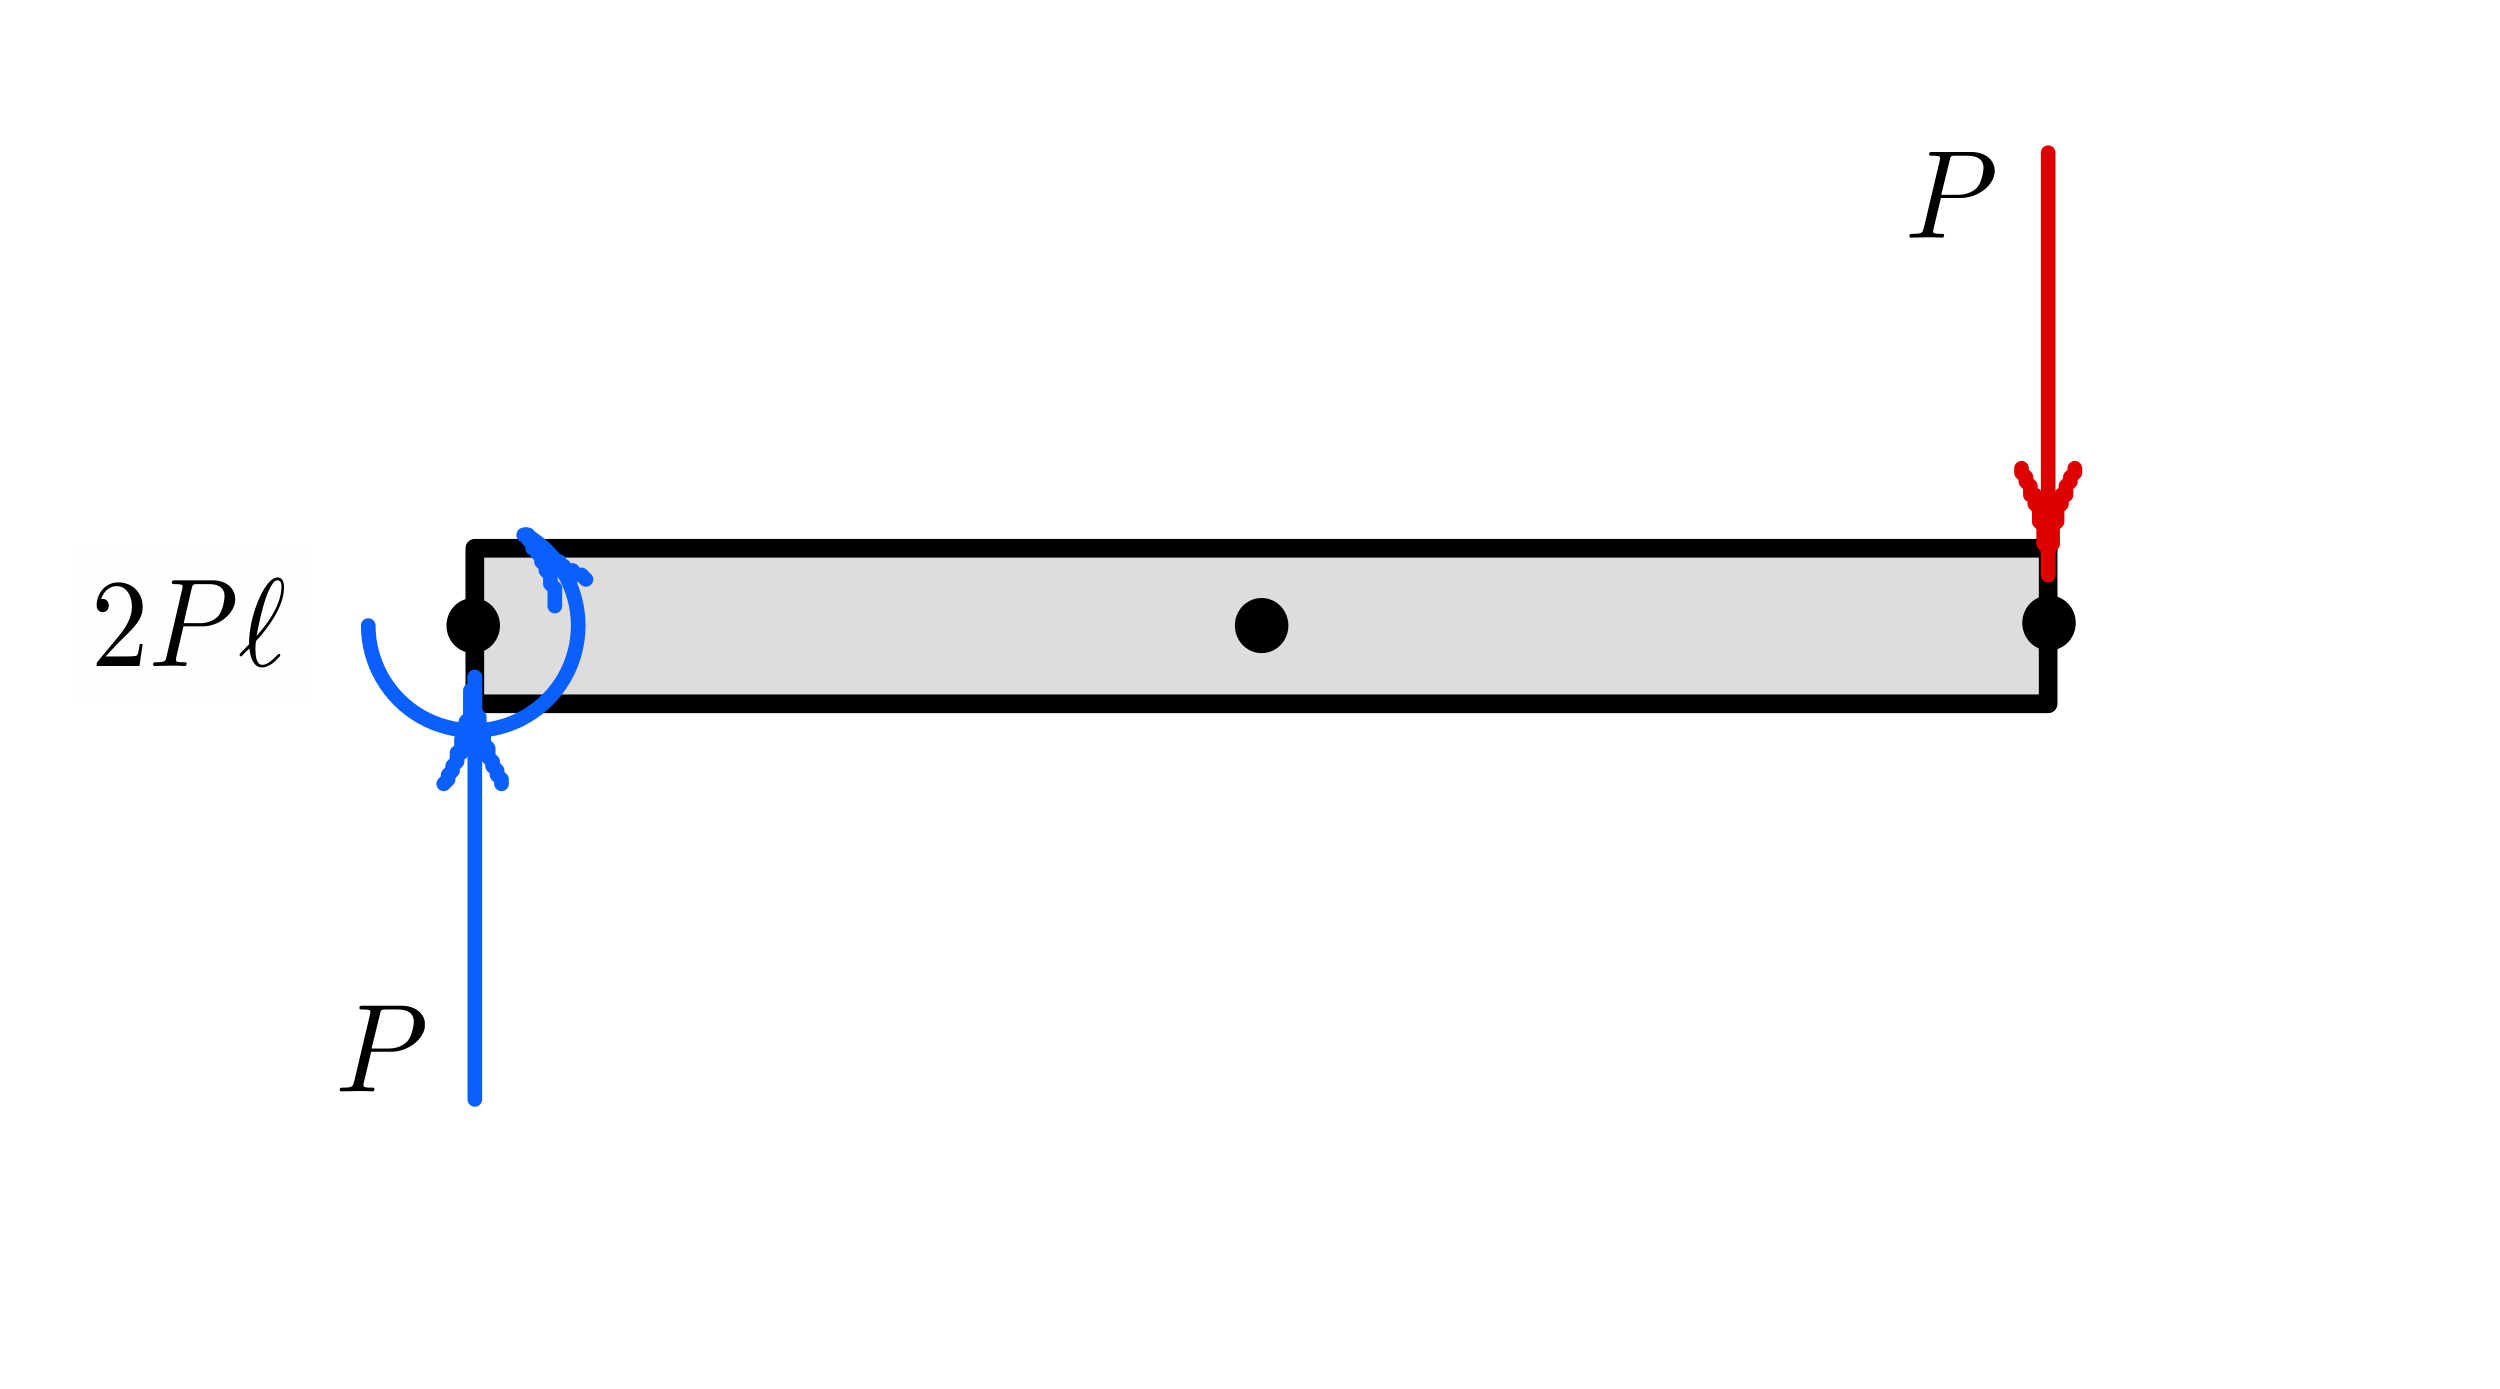
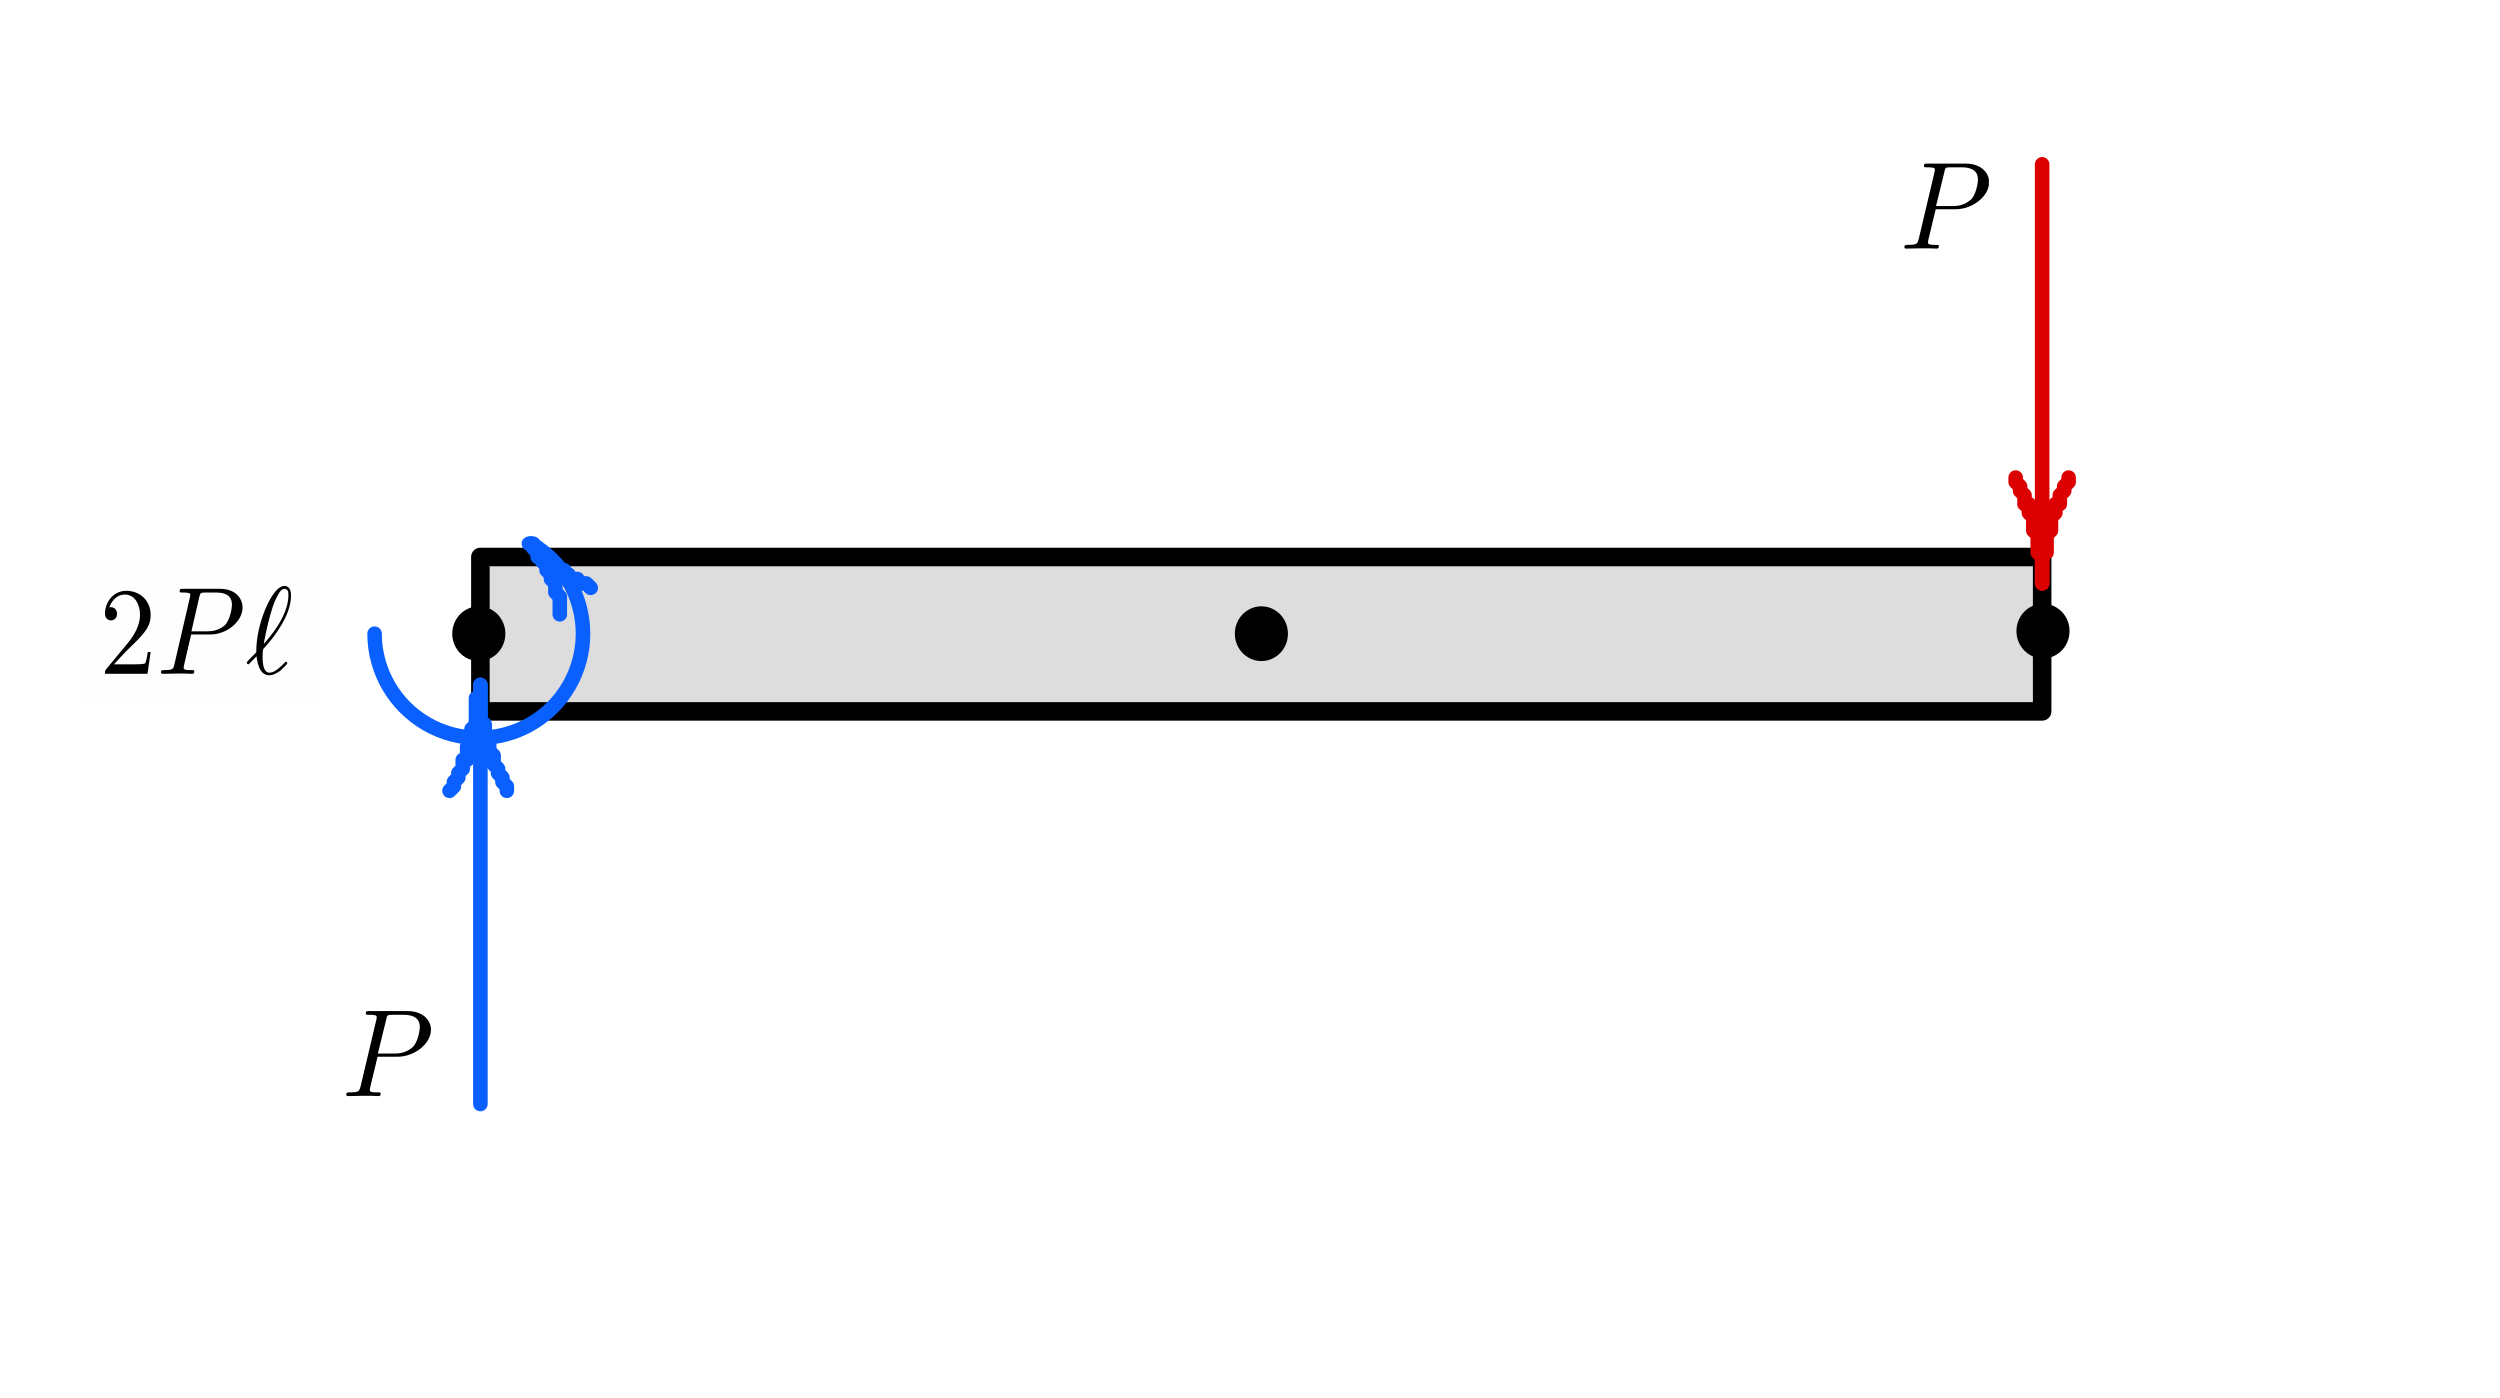
- <svg xmlns="http://www.w3.org/2000/svg" width="100%" height="100%" viewBox="0 0 135 75" version="1.1" xml:space="preserve" style="fill-rule:evenodd;clip-rule:evenodd;stroke-linecap:round;stroke-linejoin:round;stroke-miterlimit:10;">
-   <g transform="matrix(1,0,0,1,-390.863,-21.6928)">
-     <g id="Artboard4a" transform="matrix(0.383818,0,0,0.262027,265.653,21.6928)">
+ <svg xmlns="http://www.w3.org/2000/svg" width="100%" height="100%" viewBox="0 0 136 76" version="1.1" xml:space="preserve" style="fill-rule:evenodd;clip-rule:evenodd;stroke-linecap:round;stroke-linejoin:round;stroke-miterlimit:10;">
+   <g transform="matrix(1,0,0,1,-393,-21)">
+     <g id="Artboard4a" transform="matrix(0.383818,0,0,0.262027,268.282,21.6928)">
      <rect x="326.224" y="0" width="351.729" height="286.23" style="fill:none;" />
-       <g transform="matrix(2.6054,0,0,3.8164,-50.3088,-303.761)">
-         <clipPath id="_clip1">
-           <rect x="164.4" y="28.32" width="5.76" height="28.32" />
-         </clipPath>
-         <g clip-path="url(#_clip1)">
-           <g transform="matrix(1,-0,-0,1,144.52,79.5936)">
-                     </g>
-         </g>
-       </g>
      <g transform="matrix(0.625297,0,0,-0.915937,-50.3088,561.799)">
        <rect x="709" y="455" width="354" height="35" style="fill:rgb(221,221,221);stroke:black;stroke-width:4.2px;" />
      </g>
      <g transform="matrix(0.625297,0,0,-0.915937,-50.3088,561.597)">
        <path d="M883.166,477.504C884.051,478.031 885.005,478.295 886.027,478.295C887.049,478.295 888.003,478.031 888.888,477.504C889.773,476.976 890.471,476.256 890.982,475.342C891.493,474.428 891.749,473.444 891.749,472.389C891.749,471.334 891.493,470.35 890.982,469.436C890.471,468.523 889.773,467.802 888.888,467.275C888.003,466.747 887.049,466.484 886.027,466.484C885.005,466.484 884.051,466.747 883.166,467.275C882.281,467.802 881.582,468.523 881.071,469.436C880.56,470.35 880.305,471.334 880.305,472.389C880.305,473.444 880.56,474.428 881.071,475.342C881.582,476.256 882.281,476.976 883.166,477.504" style="stroke:black;stroke-width:0.6px;" />
      </g>
      <g transform="matrix(0.625297,0,0,-0.915937,-50.3088,561.597)">
        <path d="M705.78,477.504C706.666,478.031 707.619,478.295 708.641,478.295C709.664,478.295 710.617,478.031 711.502,477.504C712.388,476.976 713.086,476.256 713.597,475.342C714.108,474.428 714.364,473.444 714.364,472.389C714.364,471.334 714.108,470.35 713.597,469.436C713.086,468.523 712.388,467.802 711.502,467.275C710.617,466.747 709.664,466.484 708.641,466.484C707.619,466.484 706.666,466.747 705.78,467.275C704.895,467.802 704.197,468.523 703.686,469.436C703.175,470.35 702.919,471.334 702.919,472.389C702.919,473.444 703.175,474.428 703.686,475.342C704.197,476.256 704.895,476.976 705.78,477.504" style="stroke:black;stroke-width:0.6px;" />
      </g>
      <g transform="matrix(0.625297,0,0,-0.915937,-50.3088,560.516)">
        <path d="M1060.33,476.914C1061.22,477.442 1062.17,477.705 1063.19,477.705C1064.21,477.705 1065.17,477.442 1066.05,476.914C1066.94,476.387 1067.64,475.666 1068.15,474.753C1068.66,473.839 1068.91,472.855 1068.91,471.8C1068.91,470.745 1068.66,469.761 1068.15,468.847C1067.64,467.933 1066.94,467.213 1066.05,466.685C1065.17,466.158 1064.21,465.894 1063.19,465.894C1062.17,465.894 1061.22,466.158 1060.33,466.685C1059.45,467.213 1058.75,467.933 1058.24,468.847C1057.73,469.761 1057.47,470.745 1057.47,471.8C1057.47,472.855 1057.73,473.839 1058.24,474.753C1058.75,475.666 1059.45,476.387 1060.33,476.914" style="stroke:black;stroke-width:0.6px;" />
      </g>
      <g transform="matrix(0,0.915937,-0.625297,0,872.942,-898.662)">
        <path d="M1015.5,413.5L1110.5,413.5" style="fill:none;fill-rule:nonzero;stroke:rgb(221,0,0);stroke-width:3.3px;" />
      </g>
      <g transform="matrix(0.625297,0,0,-0.915937,-50.3088,518.75)">
        <path d="M1069,461L1069,460L1068,459L1068,458L1067,457L1067,455L1066,455L1066,453L1065,452L1065,449L1064,448L1064,444L1063,444L1063,437L1063,443L1062,444L1062,448L1061,449L1061,452L1060,453L1060,455L1059,455L1059,457L1058,458L1058,459L1057,460L1057,461" style="fill:none;fill-rule:nonzero;stroke:rgb(221,0,0);stroke-width:3.3px;" />
      </g>
      <g>
        <g transform="matrix(0.312646,-0.793227,0.541525,0.457964,-85.7028,475.658)">
          <path d="M698.654,452.986C691.355,457.2 686.843,465.015 686.844,473.443C686.844,481.872 691.355,489.686 698.654,493.9C705.954,498.115 714.976,498.115 722.276,493.901C729.576,489.686 734.088,481.872 734.088,473.443" style="fill:none;fill-rule:nonzero;stroke:rgb(10,96,255);stroke-width:3.3px;" />
        </g>
        <g transform="matrix(0.625297,0,0,-0.915937,-50.3088,538.901)">
          <path d="M727,452L727,456L726,457L726,459L725,460L725,461L724,462L724,463L723,464L723,465L722,465L722,466L721,467L721,468L720,468L721,468L721,467L722,467L722,466L723,466L723,465L724,465L724,464L725,464L727,462L728,462L728,461L729,461L729,460L731,460L731,459L733,459L734,458" style="fill:none;fill-rule:nonzero;stroke:rgb(10,96,255);stroke-width:3.3px;" />
        </g>
        <g transform="matrix(0,-0.915937,0.625297,0,60.6814,832.459)">
          <path d="M661.5,531.5L756.5,531.5" style="fill:none;fill-rule:nonzero;stroke:rgb(10,96,255);stroke-width:3.3px;" />
        </g>
        <g transform="matrix(0.625297,0,0,-0.915937,-50.3088,604.848)">
          <path d="M702,484L703,485L703,486L704,487L704,488L705,489L705,491L706,491L706,494L707,495L707,498L708,499L708,505L709,505L709,508L709,500L710,499L710,496L711,495L711,493L712,492L712,490L713,489L713,488L714,487L714,486L715,485L715,484" style="fill:none;fill-rule:nonzero;stroke:rgb(10,96,255);stroke-width:3.3px;" />
        </g>
      </g>
-       <g transform="matrix(2.6054,0,0,3.8164,155.046,554.587)">
-         <clipPath id="_clip2">
-           <rect x="1.074" y="1.168" width="4.844" height="5.664" />
-         </clipPath>
-         <g clip-path="url(#_clip2)">
-           <g transform="matrix(1,0,0,1,1.07228,6.34366)">
-             <g id="glyph0-1">
-                         </g>
-           </g>
-         </g>
-       </g>
-       <g transform="matrix(2.6054,0,0,3.8164,109.527,565.395)">
+       <g transform="matrix(2.6054,0,0,3.8164,370.571,200.707)">
        <g>
-           <clipPath id="_clip3">
+           <clipPath id="_clip1">
            <rect x="1.074" y="1.168" width="4.844" height="5.664" />
          </clipPath>
-           <g clip-path="url(#_clip3)">
+           <g clip-path="url(#_clip1)">
            <g transform="matrix(1,0,0,1,1.07228,6.34366)">
-               <g id="glyph0-11">
-                             </g>
-             </g>
-           </g>
-         </g>
-       </g>
-       <g transform="matrix(2.6054,0,0,3.8164,112.459,299.123)">
-         <g>
-           <clipPath id="_clip4">
-             <rect x="1.074" y="1.168" width="4.844" height="5.664" />
-           </clipPath>
-           <g clip-path="url(#_clip4)">
-             <g transform="matrix(1,0,0,1,1.07228,6.34366)">
-               <g id="glyph0-12">
-                             </g>
-             </g>
-           </g>
-         </g>
-       </g>
-       <g transform="matrix(2.6054,0,0,3.8164,490.047,434.056)">
-         <g>
-           <clipPath id="_clip5">
-             <rect x="1.051" y="1.168" width="4.949" height="5.664" />
-           </clipPath>
-           <g clip-path="url(#_clip5)">
-             <g transform="matrix(1,0,0,1,1.0481,6.25756)">
-               <g id="glyph0-13">
-                             </g>
-             </g>
-           </g>
-         </g>
-         <g>
-           <clipPath id="_clip6">
-             <rect x="6" y="1.168" width="2.945" height="5.664" />
-           </clipPath>
-           <g clip-path="url(#_clip6)">
-             <g transform="matrix(1,0,0,1,5.96229,6.25756)">
-               <g id="glyph0-2">
-                             </g>
-             </g>
-           </g>
-         </g>
-       </g>
-       <g transform="matrix(2.6054,0,0,3.8164,118.848,703.97)">
-         <g>
-           <clipPath id="_clip7">
-             <rect x="1.051" y="1.168" width="4.949" height="5.664" />
-           </clipPath>
-           <g clip-path="url(#_clip7)">
-             <g transform="matrix(1,0,0,1,1.0481,6.25756)">
-               <g id="glyph0-14">
-                             </g>
-             </g>
-           </g>
-         </g>
-         <g>
-           <clipPath id="_clip8">
-             <rect x="6" y="1.168" width="2.945" height="5.664" />
-           </clipPath>
-           <g clip-path="url(#_clip8)">
-             <g transform="matrix(1,0,0,1,5.96229,6.25756)">
-               <g id="glyph0-21">
-                             </g>
-             </g>
-           </g>
-         </g>
-       </g>
-       <g transform="matrix(2.6054,0,0,3.8164,112.569,473.748)">
-         <g>
-           <clipPath id="_clip9">
-             <rect x="1.074" y="1.168" width="4.844" height="5.664" />
-           </clipPath>
-           <g clip-path="url(#_clip9)">
-             <g transform="matrix(1,0,0,1,1.07228,6.34366)">
-               <g id="glyph0-15">
-                             </g>
-             </g>
-           </g>
-         </g>
-       </g>
-       <g transform="matrix(2.6054,0,0,3.8164,370.845,473.565)">
-         <g>
-           <clipPath id="_clip10">
-             <rect x="1.074" y="1.168" width="4.844" height="5.664" />
-           </clipPath>
-           <g clip-path="url(#_clip10)">
-             <g transform="matrix(1,0,0,1,1.07228,6.34366)">
-               <g id="glyph0-16">
-                             </g>
-             </g>
-           </g>
-         </g>
-       </g>
-       <g transform="matrix(2.6054,0,0,3.8164,109.772,202.651)">
-         <g>
-           <clipPath id="_clip11">
-             <rect x="1.074" y="1.168" width="4.844" height="5.664" />
-           </clipPath>
-           <g clip-path="url(#_clip11)">
-             <g transform="matrix(1,0,0,1,1.07228,6.34366)">
-               <g id="glyph0-17">
-                             </g>
-             </g>
-           </g>
-         </g>
-       </g>
-       <g transform="matrix(2.6054,0,0,3.8164,370.571,200.707)">
-         <g>
-           <clipPath id="_clip12">
-             <rect x="1.074" y="1.168" width="4.844" height="5.664" />
-           </clipPath>
-           <g clip-path="url(#_clip12)">
-             <g transform="matrix(1,0,0,1,1.07228,6.34366)">
-               <g id="glyph0-18">
+               <g id="glyph0-1">
                <path d="M1.953,-2.141L3.047,-2.141C3.953,-2.141 4.859,-2.844 4.859,-3.609C4.859,-4.125 4.422,-4.625 3.578,-4.625L1.5,-4.625C1.375,-4.625 1.313,-4.625 1.313,-4.5C1.313,-4.422 1.359,-4.422 1.5,-4.422C1.578,-4.422 1.688,-4.422 1.766,-4.406C1.875,-4.391 1.906,-4.375 1.906,-4.297C1.906,-4.266 1.906,-4.25 1.891,-4.172L1.031,-0.531C0.953,-0.266 0.953,-0.203 0.438,-0.203C0.328,-0.203 0.25,-0.203 0.25,-0.078C0.25,0 0.328,0 0.359,0C0.531,0 0.984,-0.016 1.172,-0.016L1.578,-0.016C1.719,-0.016 1.859,0 2,0C2.047,0 2.125,0 2.125,-0.141C2.125,-0.203 2.078,-0.203 1.953,-0.203C1.719,-0.203 1.531,-0.203 1.531,-0.328C1.531,-0.375 1.547,-0.406 1.547,-0.453L1.953,-2.141ZM2.422,-4.156C2.469,-4.406 2.484,-4.422 2.766,-4.422L3.375,-4.422C3.906,-4.422 4.25,-4.234 4.25,-3.766C4.25,-3.5 4.125,-2.922 3.875,-2.672C3.547,-2.375 3.172,-2.313 2.891,-2.313L1.969,-2.313L2.422,-4.156Z" style="fill-rule:nonzero;" />
              </g>
            </g>
          </g>
        </g>
      </g>
      <g transform="matrix(2.6054,0,0,3.8164,591.414,24.7594)">
        <g>
-           <clipPath id="_clip13">
+           <clipPath id="_clip2">
            <rect x="1.074" y="1.168" width="4.844" height="5.664" />
          </clipPath>
-           <g clip-path="url(#_clip13)">
+           <g clip-path="url(#_clip2)">
            <g transform="matrix(1,0,0,1,1.07228,6.34366)">
-               <g id="glyph0-19">
+               <g id="glyph0-11">
                <path d="M1.953,-2.141L3.047,-2.141C3.953,-2.141 4.859,-2.844 4.859,-3.609C4.859,-4.125 4.422,-4.625 3.578,-4.625L1.5,-4.625C1.375,-4.625 1.313,-4.625 1.313,-4.5C1.313,-4.422 1.359,-4.422 1.5,-4.422C1.578,-4.422 1.688,-4.422 1.766,-4.406C1.875,-4.391 1.906,-4.375 1.906,-4.297C1.906,-4.266 1.906,-4.25 1.891,-4.172L1.031,-0.531C0.953,-0.266 0.953,-0.203 0.438,-0.203C0.328,-0.203 0.25,-0.203 0.25,-0.078C0.25,0 0.328,0 0.359,0C0.531,0 0.984,-0.016 1.172,-0.016L1.578,-0.016C1.719,-0.016 1.859,0 2,0C2.047,0 2.125,0 2.125,-0.141C2.125,-0.203 2.078,-0.203 1.953,-0.203C1.719,-0.203 1.531,-0.203 1.531,-0.328C1.531,-0.375 1.547,-0.406 1.547,-0.453L1.953,-2.141ZM2.422,-4.156C2.469,-4.406 2.484,-4.422 2.766,-4.422L3.375,-4.422C3.906,-4.422 4.25,-4.234 4.25,-3.766C4.25,-3.5 4.125,-2.922 3.875,-2.672C3.547,-2.375 3.172,-2.313 2.891,-2.313L1.969,-2.313L2.422,-4.156Z" style="fill-rule:nonzero;" />
              </g>
-             </g>
-           </g>
-         </g>
-       </g>
-       <g transform="matrix(2.6054,0,0,3.8164,476.41,299.123)">
-         <g>
-           <clipPath id="_clip14">
-             <rect x="1.074" y="1.168" width="4.844" height="5.664" />
-           </clipPath>
-           <g clip-path="url(#_clip14)">
-             <g transform="matrix(1,0,0,1,1.07228,6.34366)">
-               <g id="glyph0-110">
-                             </g>
-             </g>
-           </g>
-         </g>
-       </g>
-       <g transform="matrix(2.6054,0,0,3.8164,480.377,-243.751)">
-         <g>
-           <clipPath id="_clip15">
-             <rect x="1.074" y="1.168" width="4.844" height="5.664" />
-           </clipPath>
-           <g clip-path="url(#_clip15)">
-             <g transform="matrix(1,0,0,1,1.07228,6.34366)">
-               <g id="glyph0-111">
-                             </g>
-             </g>
-           </g>
-         </g>
-       </g>
-       <g transform="matrix(2.6054,0,0,3.8164,223.076,-247.789)">
-         <g>
-           <clipPath id="_clip16">
-             <rect x="1.074" y="1.168" width="4.844" height="5.664" />
-           </clipPath>
-           <g clip-path="url(#_clip16)">
-             <g transform="matrix(1,0,0,1,1.07228,6.34366)">
-               <g id="glyph0-112">
-                             </g>
-             </g>
-           </g>
-         </g>
-       </g>
-       <g transform="matrix(2.6054,0,0,3.8164,111.655,23.6869)">
-         <g>
-           <clipPath id="_clip17">
-             <rect x="1.074" y="1.168" width="4.844" height="5.664" />
-           </clipPath>
-           <g clip-path="url(#_clip17)">
-             <g transform="matrix(1,0,0,1,1.07228,6.34366)">
-               <g id="glyph0-113">
-                             </g>
-             </g>
-           </g>
-         </g>
-       </g>
-       <g transform="matrix(2.6054,0,0,3.8164,223.604,22.2637)">
-         <g>
-           <clipPath id="_clip18">
-             <rect x="1.074" y="1.168" width="4.844" height="5.664" />
-           </clipPath>
-           <g clip-path="url(#_clip18)">
-             <g transform="matrix(1,0,0,1,1.07228,6.34366)">
-               <g id="glyph0-114">
-                             </g>
-             </g>
-           </g>
-         </g>
-       </g>
-       <g transform="matrix(2.6054,0,0,3.8164,226.286,297.474)">
-         <g>
-           <clipPath id="_clip19">
-             <rect x="1.074" y="1.168" width="4.844" height="5.664" />
-           </clipPath>
-           <g clip-path="url(#_clip19)">
-             <g transform="matrix(1,0,0,1,1.07228,6.34366)">
-               <g id="glyph0-115">
-                             </g>
-             </g>
-           </g>
-         </g>
-       </g>
-       <g transform="matrix(2.6054,0,0,3.8164,338.601,382.635)">
-         <g>
-           <clipPath id="_clip20">
-             <rect x="1.035" y="1.168" width="2.965" height="5.664" />
-           </clipPath>
-           <g clip-path="url(#_clip20)">
-             <g transform="matrix(1,0,0,1,1.03553,6.25756)">
-               <g id="glyph0-116">
-                             </g>
-             </g>
-           </g>
-         </g>
-         <g>
-           <clipPath id="_clip21">
-             <rect x="4" y="1.168" width="5" height="5.664" />
-           </clipPath>
-           <g clip-path="url(#_clip21)">
-             <g transform="matrix(1,0,0,1,4.1443,6.25756)">
-               <g id="glyph1-1">
-                             </g>
-             </g>
-           </g>
-         </g>
-         <g>
-           <clipPath id="_clip22">
-             <rect x="9" y="1.168" width="2.957" height="5.664" />
-           </clipPath>
-           <g clip-path="url(#_clip22)">
-             <g transform="matrix(1,0,0,1,8.99952,6.25756)">
-               <g id="glyph1-2">
-                             </g>
            </g>
          </g>
        </g>
      </g>
      <g transform="matrix(2.6054,0,0,3.8164,336.307,113.37)">
        <rect x="0" y="0" width="13" height="8" style="fill:rgb(254,254,254);" />
        <g>
          <g transform="matrix(1,0,0,1,1.03553,6.25756)">
-             <g id="glyph0-117">
+             <g id="glyph0-12">
              <path d="M0.797,-0.516L1.453,-1.219C2.422,-2.156 2.797,-2.516 2.797,-3.203C2.797,-3.969 2.234,-4.516 1.469,-4.516C0.766,-4.516 0.313,-3.891 0.313,-3.281C0.313,-2.906 0.625,-2.906 0.641,-2.906C0.75,-2.906 0.969,-2.984 0.969,-3.266C0.969,-3.438 0.859,-3.625 0.641,-3.625C0.578,-3.625 0.578,-3.625 0.547,-3.609C0.703,-4.063 1.031,-4.313 1.391,-4.313C1.953,-4.313 2.219,-3.75 2.219,-3.203C2.219,-2.656 1.922,-2.125 1.578,-1.703L0.375,-0.25C0.313,-0.172 0.313,-0.156 0.313,0L2.625,0L2.797,-1.188L2.641,-1.188C2.609,-0.969 2.563,-0.672 2.5,-0.578C2.453,-0.516 2.047,-0.516 1.906,-0.516L0.797,-0.516Z" style="fill-rule:nonzero;" />
            </g>
          </g>
        </g>
        <g>
          <g transform="matrix(1,0,0,1,4.1443,6.25756)">
-             <g id="glyph1-11">
+             <g id="glyph1-1">
              <path d="M1.891,-2.141L2.938,-2.141C3.828,-2.141 4.688,-2.844 4.688,-3.609C4.688,-4.125 4.281,-4.625 3.469,-4.625L1.453,-4.625C1.328,-4.625 1.266,-4.625 1.266,-4.5C1.266,-4.422 1.313,-4.422 1.438,-4.422C1.531,-4.422 1.641,-4.422 1.703,-4.406C1.813,-4.391 1.844,-4.375 1.844,-4.297C1.844,-4.266 1.844,-4.25 1.828,-4.172L0.984,-0.531C0.922,-0.266 0.922,-0.203 0.422,-0.203C0.313,-0.203 0.25,-0.203 0.25,-0.078C0.25,0 0.328,0 0.344,0C0.516,0 0.953,-0.016 1.125,-0.016L1.531,-0.016C1.672,-0.016 1.797,0 1.938,0C1.984,0 2.063,0 2.063,-0.141C2.063,-0.203 2,-0.203 1.891,-0.203C1.656,-0.203 1.484,-0.203 1.484,-0.328C1.484,-0.375 1.5,-0.406 1.5,-0.453L1.891,-2.141ZM2.328,-4.156C2.391,-4.406 2.406,-4.422 2.672,-4.422L3.266,-4.422C3.781,-4.422 4.109,-4.234 4.109,-3.766C4.109,-3.5 3.984,-2.922 3.75,-2.672C3.438,-2.375 3.063,-2.313 2.781,-2.313L1.906,-2.313L2.328,-4.156Z" style="fill-rule:nonzero;" />
            </g>
          </g>
        </g>
        <g>
          <g transform="matrix(1,0,0,1,8.99952,6.25756)">
-             <g id="glyph1-21">
+             <g id="glyph1-2">
              <path d="M0.094,-0.672C0.094,-0.656 0.063,-0.625 0.063,-0.609C0.063,-0.563 0.109,-0.516 0.141,-0.516C0.172,-0.516 0.188,-0.531 0.359,-0.719C0.422,-0.766 0.547,-0.906 0.594,-0.953C0.656,-0.422 0.828,0.078 1.281,0.078C1.531,0.078 1.75,-0.078 1.891,-0.172C1.969,-0.25 2.266,-0.516 2.266,-0.578C2.266,-0.594 2.25,-0.656 2.188,-0.656C2.172,-0.656 2.172,-0.656 2.109,-0.594C1.703,-0.172 1.484,-0.063 1.297,-0.063C1.016,-0.063 0.922,-0.422 0.922,-0.953C0.922,-0.984 0.938,-1.297 0.953,-1.328C0.969,-1.359 0.969,-1.375 1.094,-1.5C1.594,-2.063 2.469,-3.203 2.469,-4.25C2.469,-4.359 2.469,-4.781 2.109,-4.781C1.594,-4.781 1.125,-3.656 1.063,-3.5C0.766,-2.766 0.578,-1.969 0.578,-1.172L0.094,-0.672ZM0.984,-1.625C1,-1.703 1.266,-3.203 1.609,-4C1.781,-4.359 1.922,-4.625 2.109,-4.625C2.328,-4.625 2.328,-4.391 2.328,-4.281C2.328,-3.141 1.281,-1.953 0.984,-1.625Z" style="fill-rule:nonzero;" />
-             </g>
-           </g>
-         </g>
-       </g>
-       <g transform="matrix(2.6054,0,0,3.8164,74.9857,-113.857)">
-         <g id="surface1">
-           <g>
-             <clipPath id="_clip23">
-               <rect x="1.105" y="1.168" width="2.781" height="5.664" />
-             </clipPath>
-             <g clip-path="url(#_clip23)">
-               <g transform="matrix(1,0,0,1,1.10634,6.25756)">
-                 <g id="glyph0-118">
-                                 </g>
-               </g>
-             </g>
-           </g>
-         </g>
-       </g>
-       <g transform="matrix(2.6054,0,0,3.8164,185.009,-113.857)">
-         <g id="surface11">
-           <g>
-             <clipPath id="_clip24">
-               <rect x="1.105" y="1.168" width="2.781" height="5.664" />
-             </clipPath>
-             <g clip-path="url(#_clip24)">
-               <g transform="matrix(1,0,0,1,1.10634,6.25756)">
-                 <g id="glyph0-119">
-                                 </g>
-               </g>
            </g>
          </g>
        </g>
      </g>
    </g>
  </g>
</svg>
